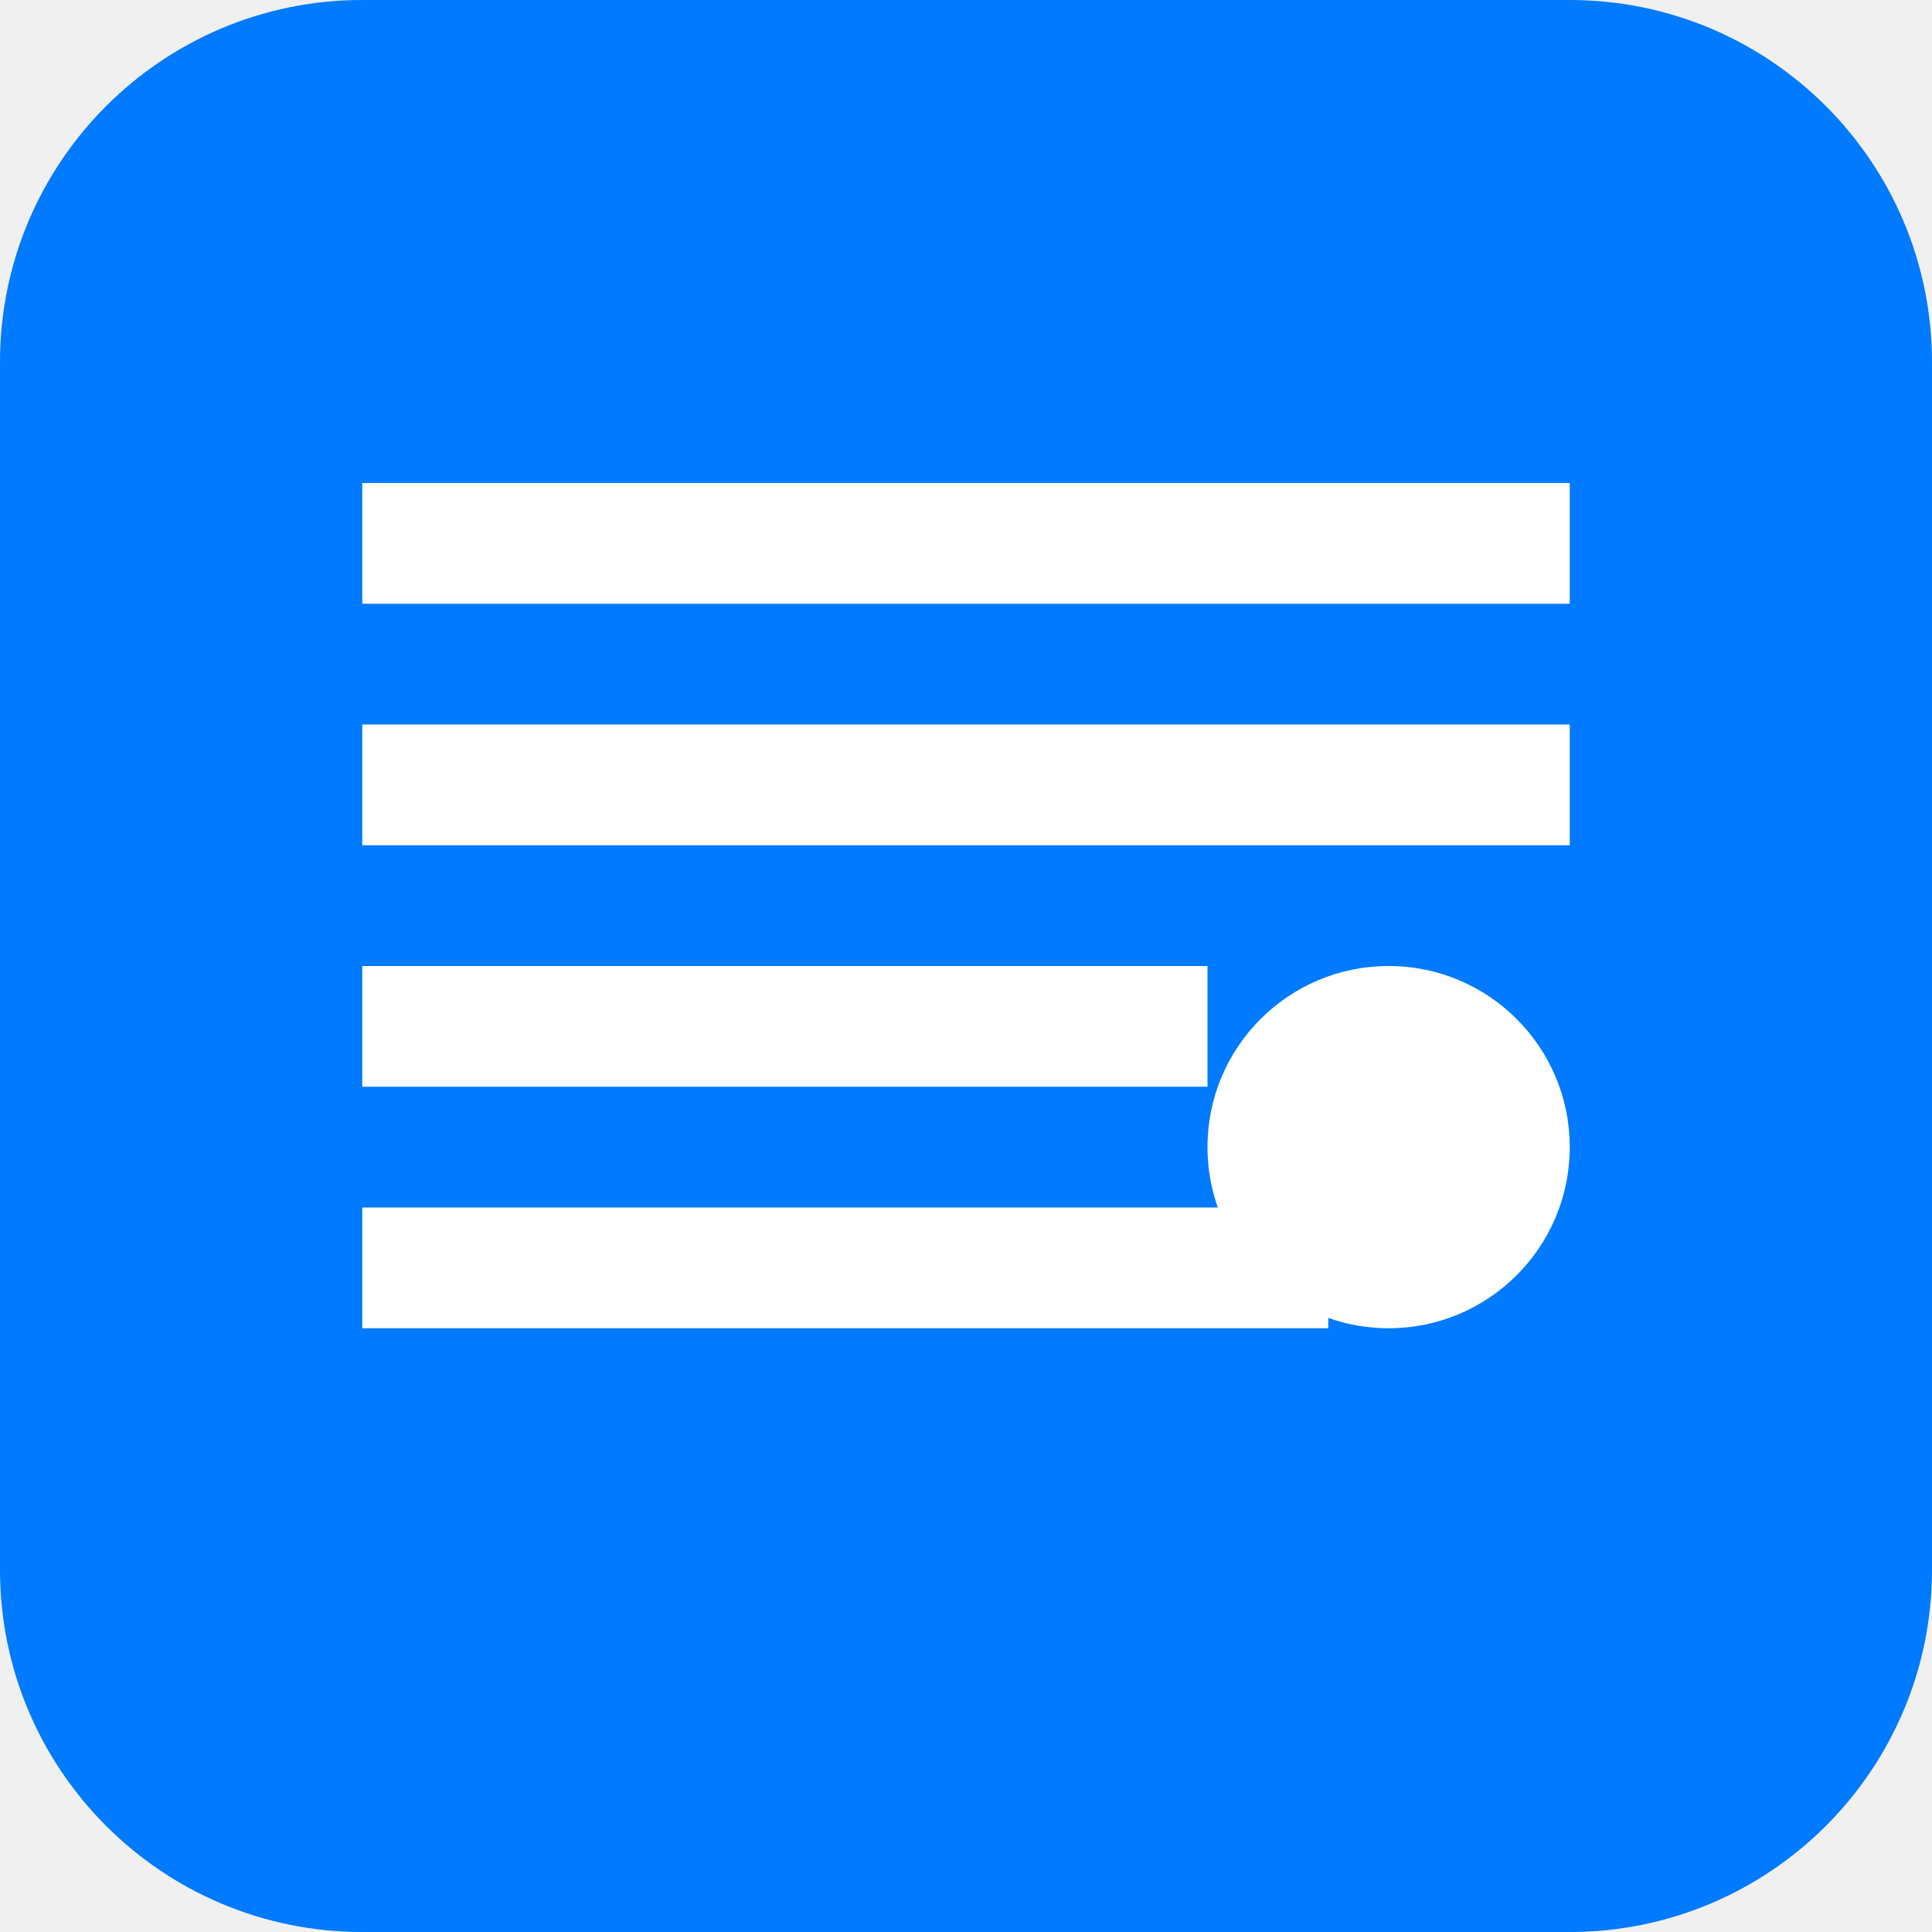
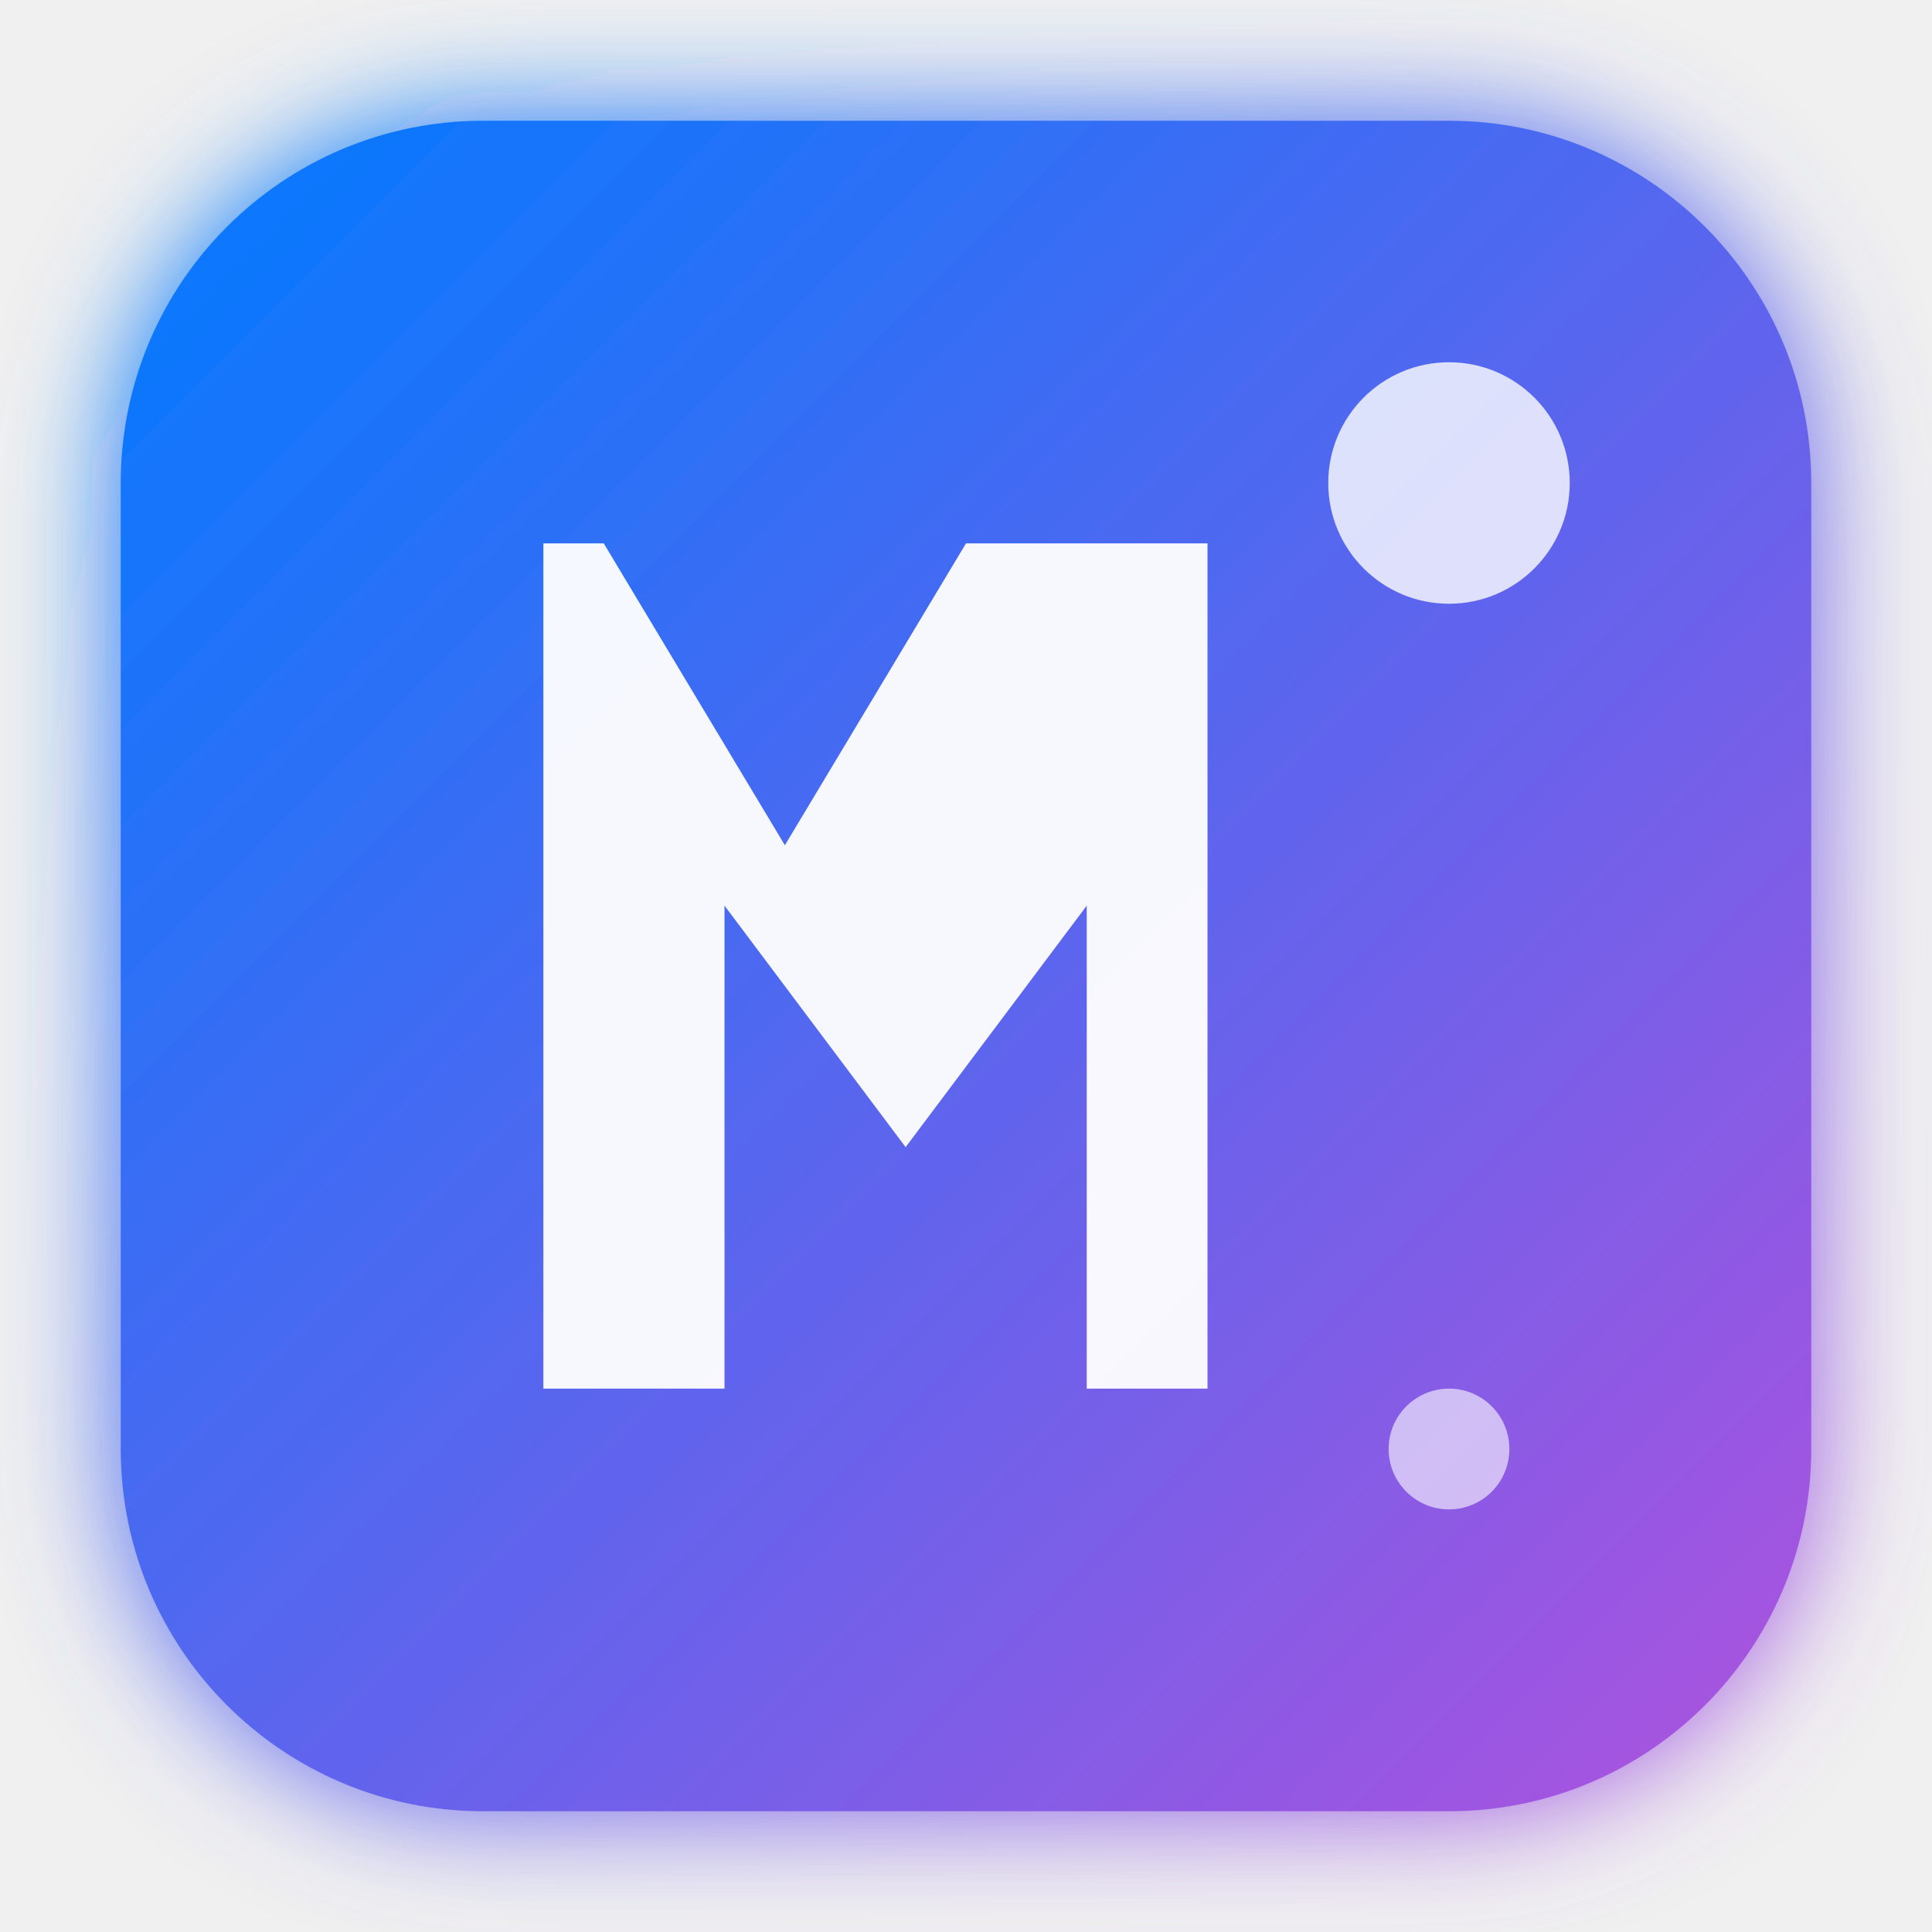
<svg xmlns="http://www.w3.org/2000/svg" width="16" height="16" viewBox="0 0 16 16" fill="none">
-   <rect width="16" height="16" rx="3" fill="#007AFF" />
-   <path d="M3 4h10v1H3V4zm0 2h10v1H3V6zm0 2h7v1H3V8zm0 2h8v1H3v-1z" fill="white" />
-   <circle cx="11.5" cy="9.5" r="1.5" fill="white" />
+   <defs>
+     <linearGradient id="gradient16" x1="0%" y1="0%" x2="100%" y2="100%">
+       <stop offset="0%" style="stop-color:#007AFF;stop-opacity:1" />
+       <stop offset="100%" style="stop-color:#AF52DE;stop-opacity:1" />
+     </linearGradient>
+     <filter id="glow16" x="-50%" y="-50%" width="200%" height="200%">
+       <feGaussianBlur stdDeviation="0.5" result="coloredBlur" />
+       <feMerge>
+         <feMergeNode in="coloredBlur" />
+         <feMergeNode in="SourceGraphic" />
+       </feMerge>
+     </filter>
+   </defs>
+   <rect x="1" y="1" width="14" height="14" rx="3" ry="3" fill="url(#gradient16)" filter="url(#glow16)" />
+   <path d="M3 4.5h2l1.5 2.5L8 4.5h2v7H9V7.5L7.5 9.5 6 7.5v4H4.5V4.5z" fill="white" fill-opacity="0.95" />
+   <circle cx="12" cy="4" r="1" fill="white" fill-opacity="0.8" />
+   <circle cx="12" cy="12" r="0.5" fill="white" fill-opacity="0.6" />
</svg>
